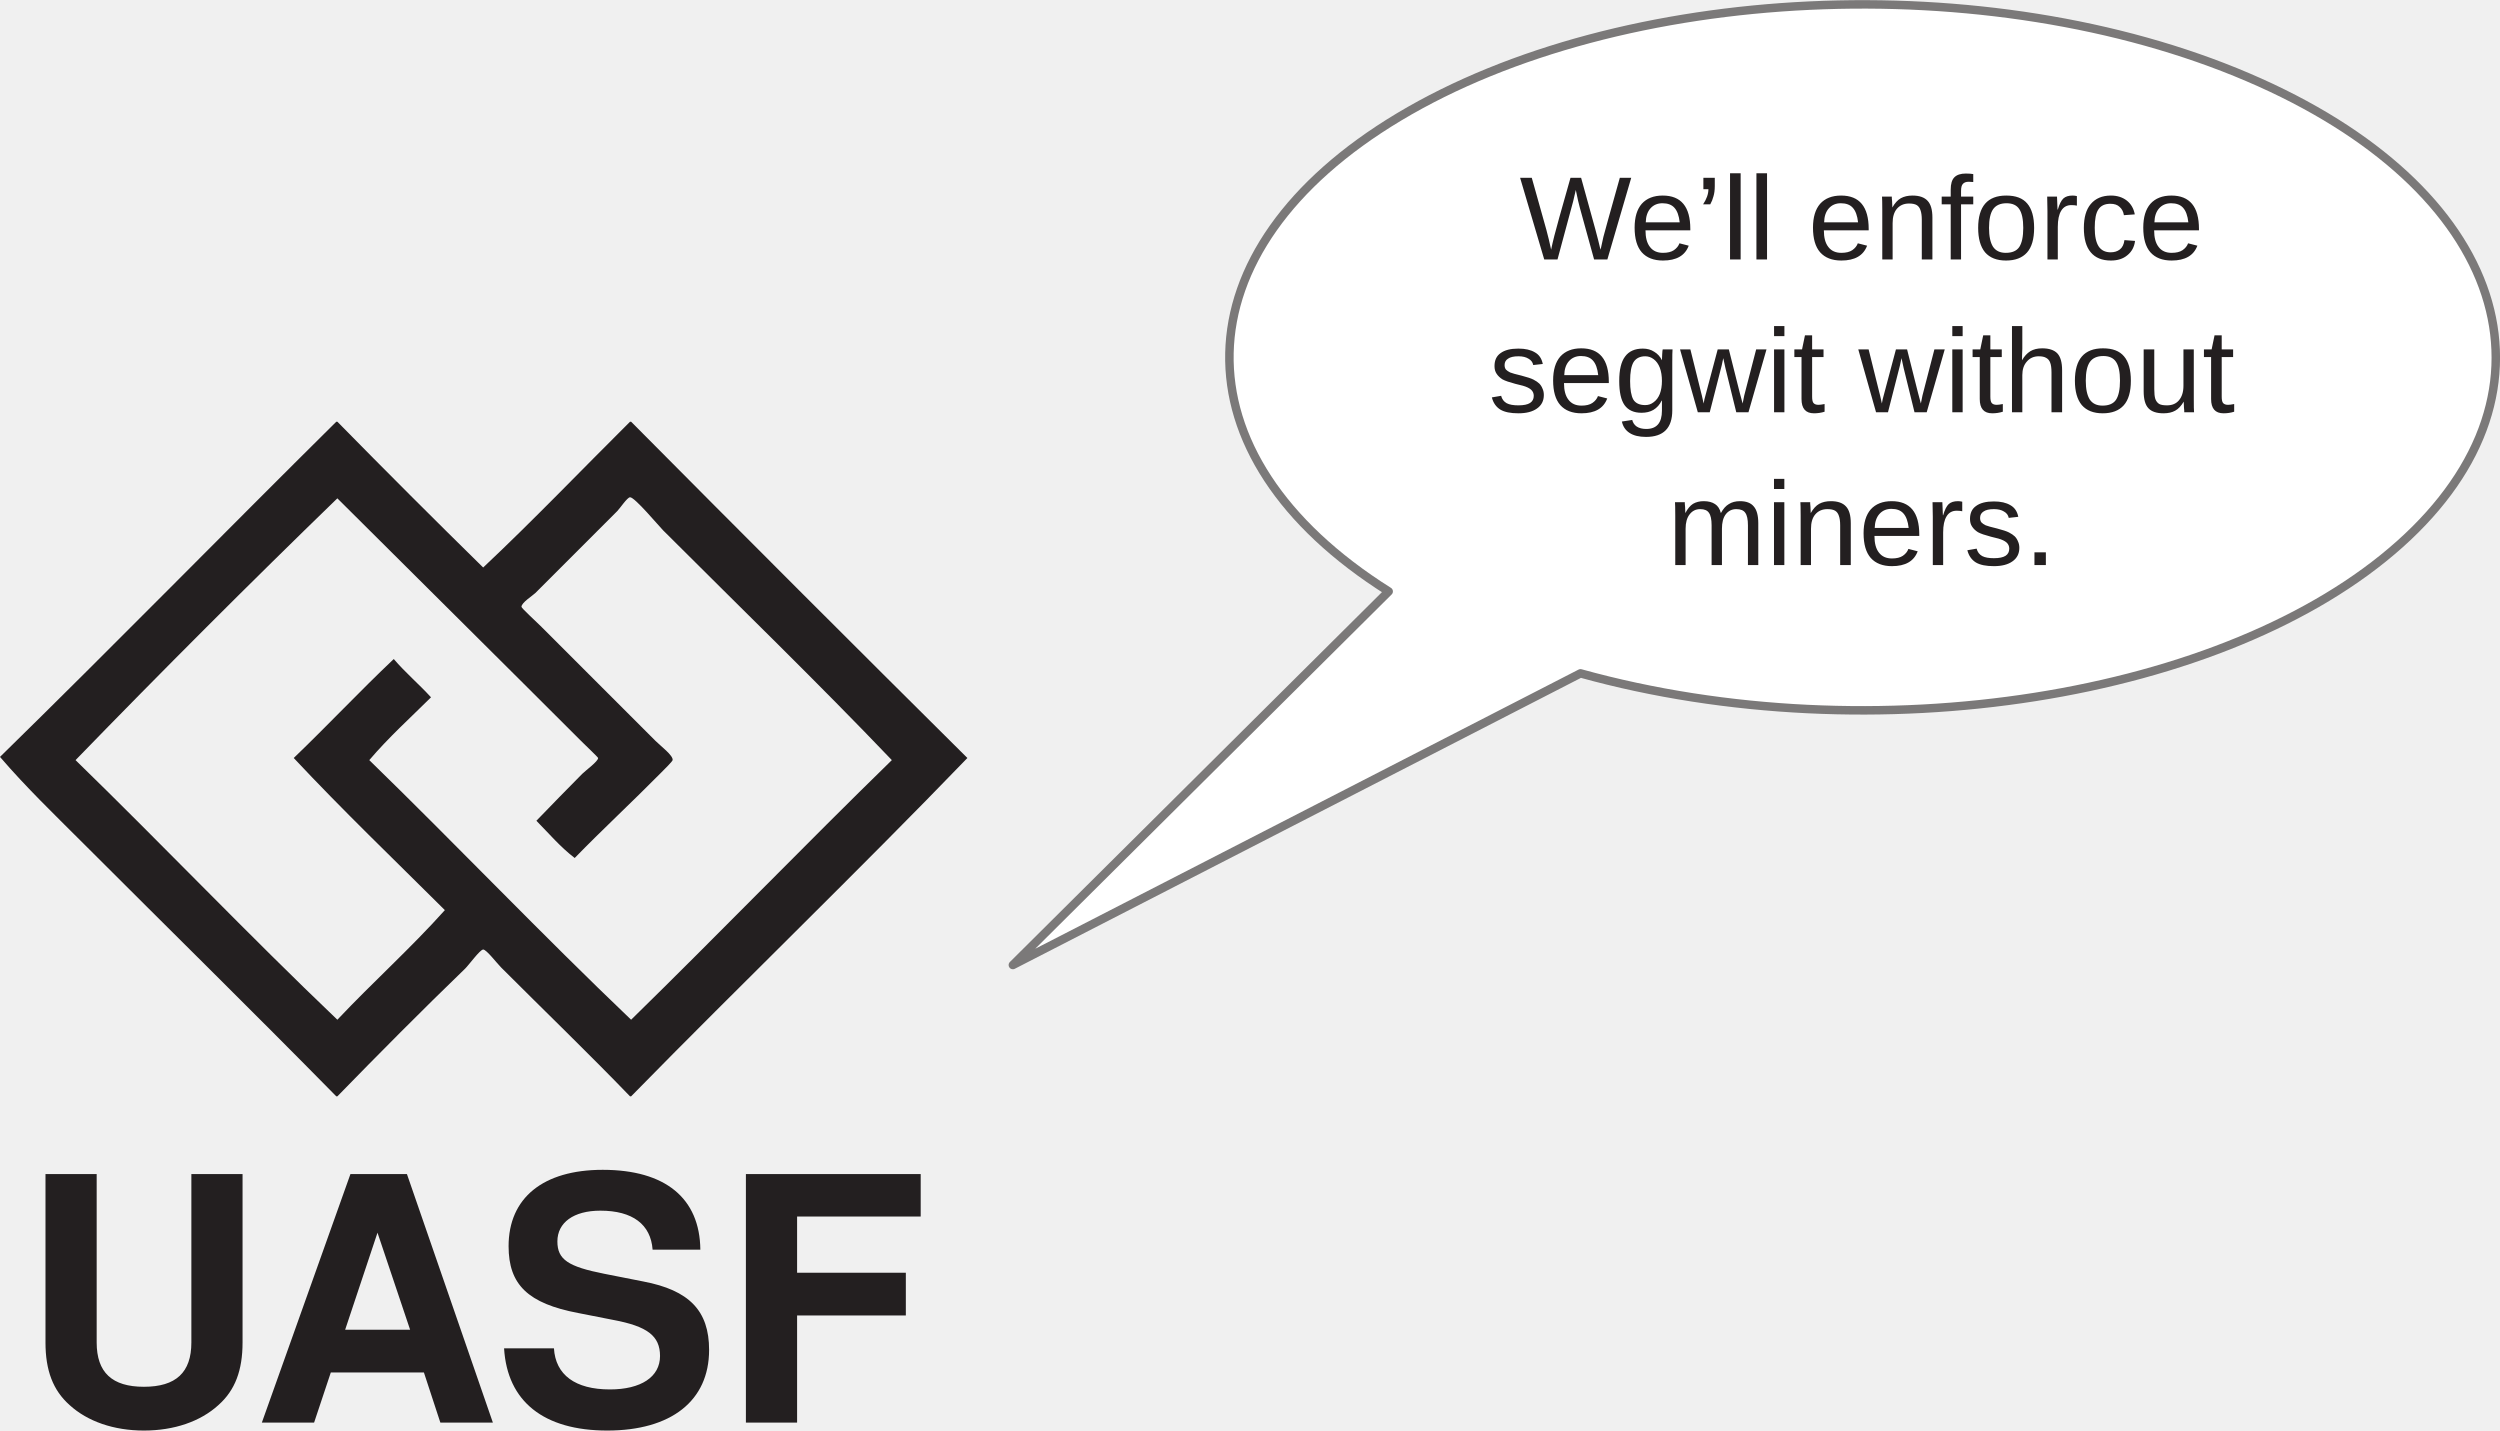
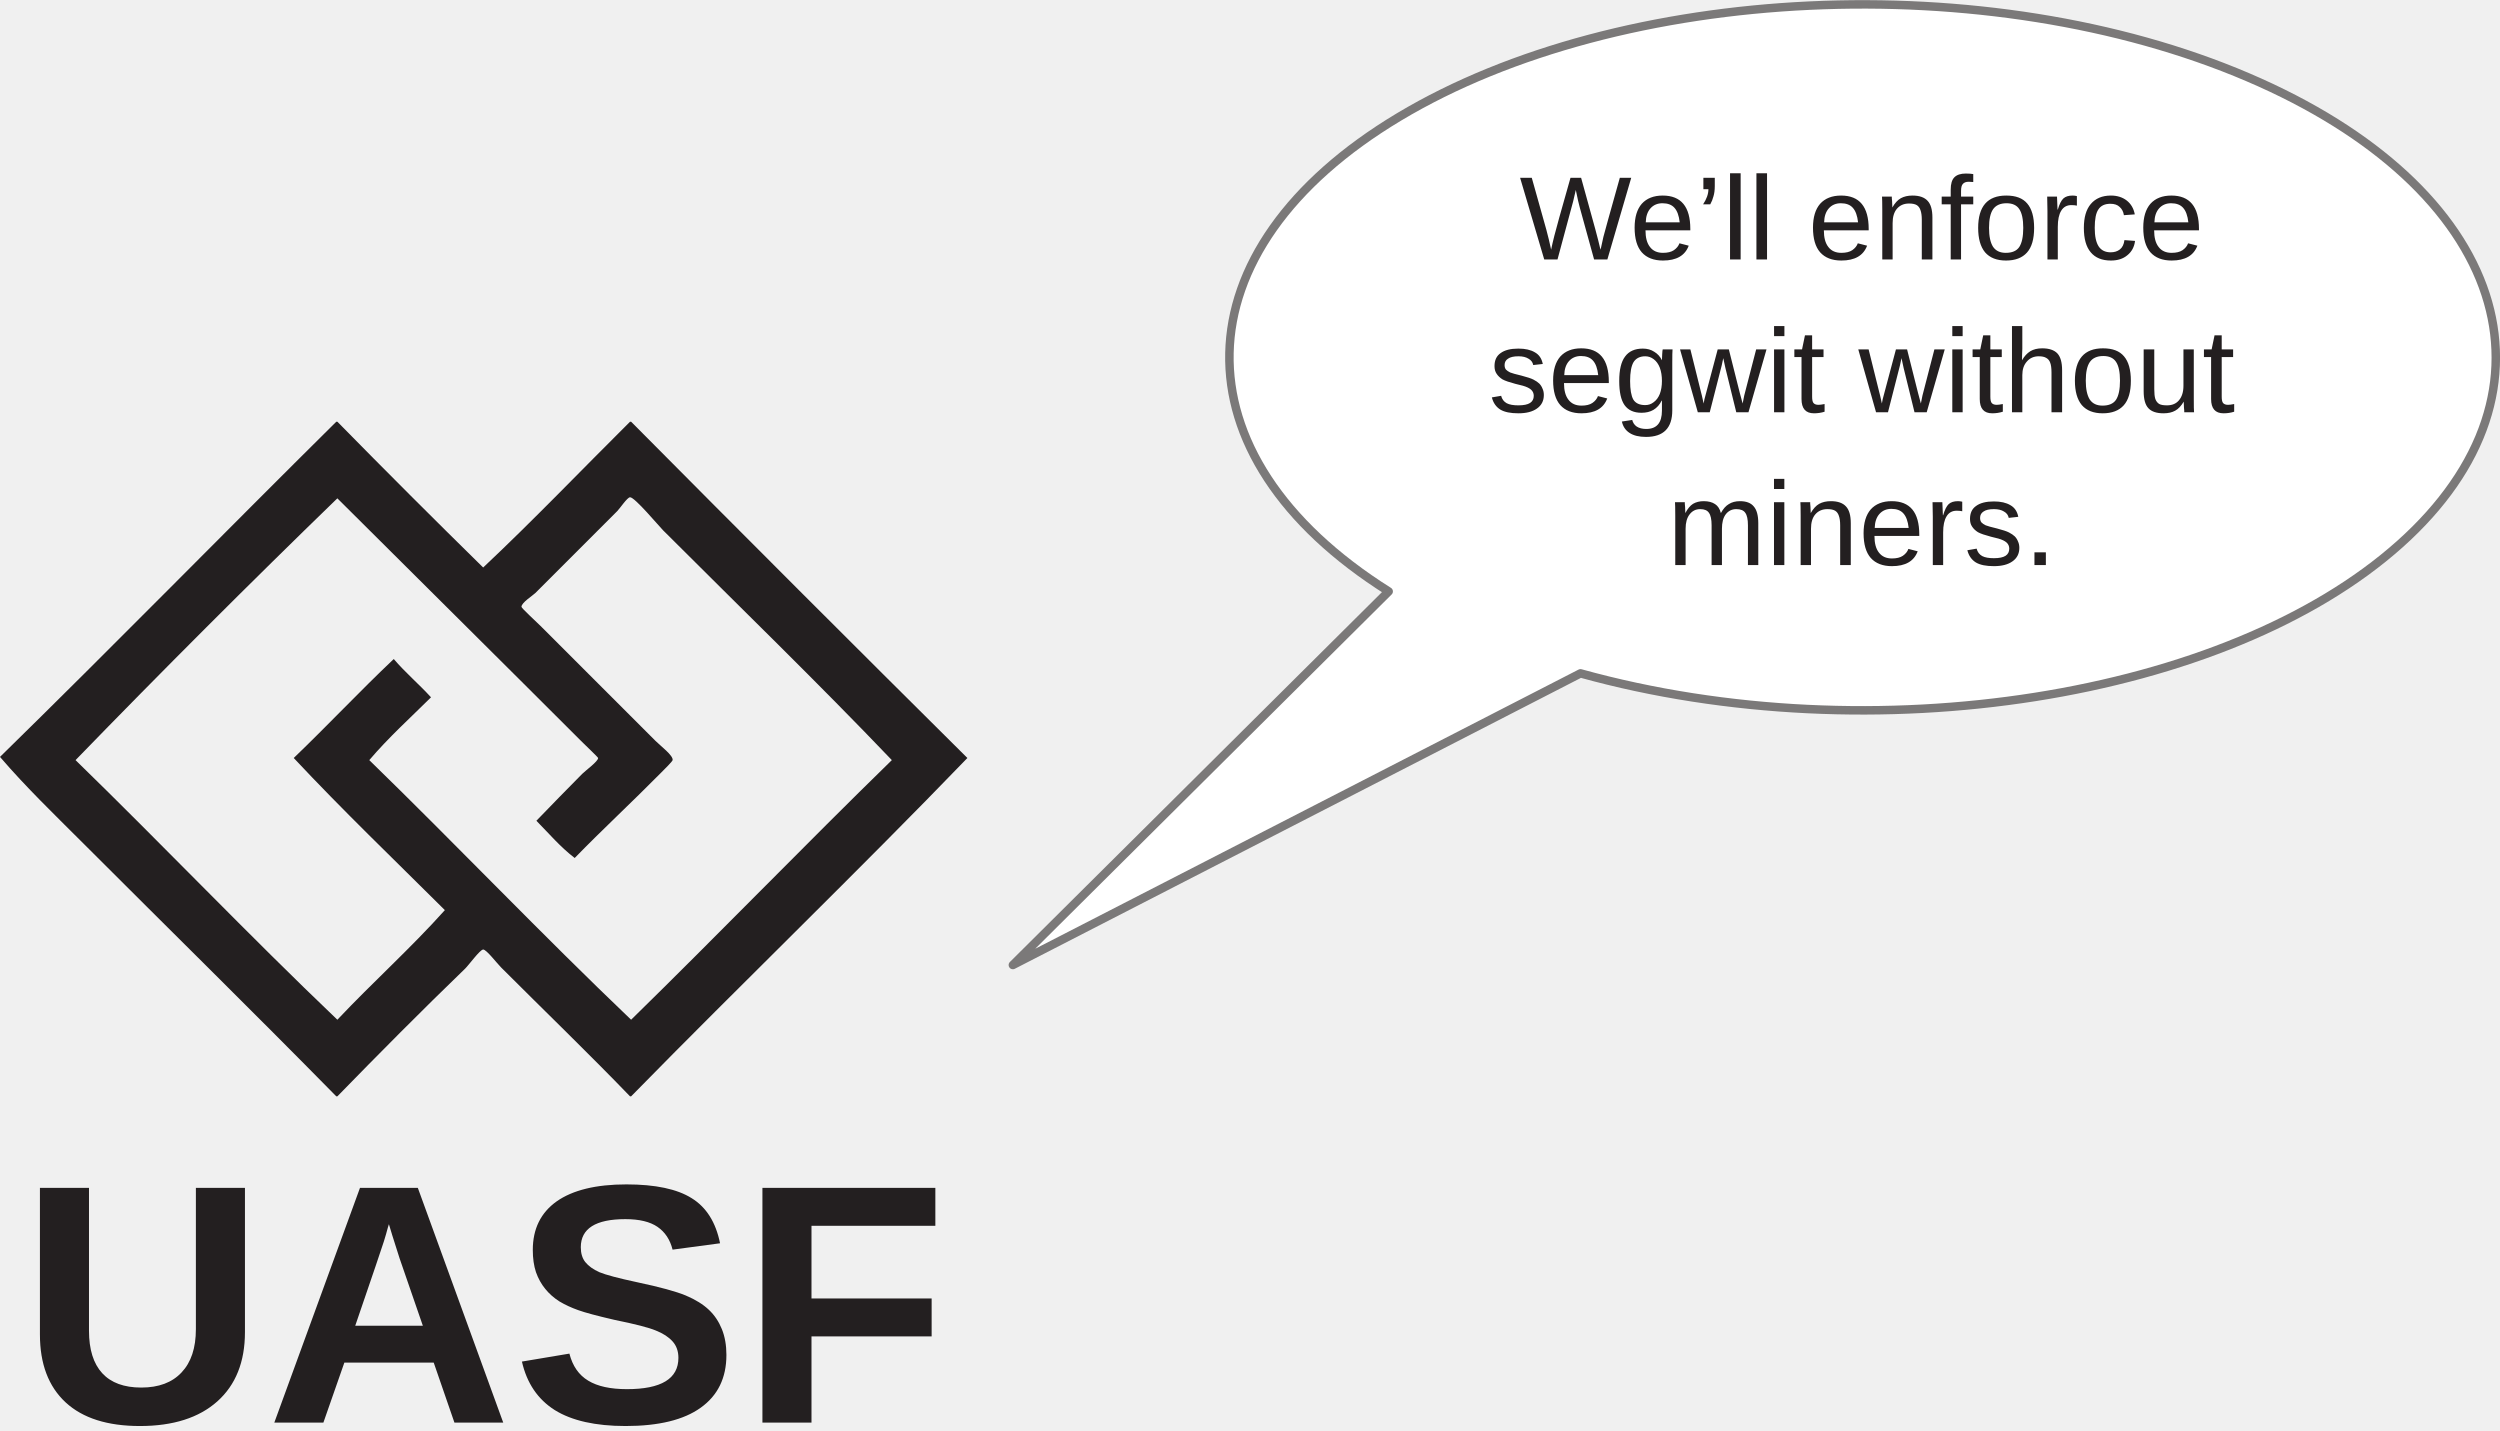
<svg xmlns="http://www.w3.org/2000/svg" version="1.1" id="svg2" xml:space="preserve" width="196.368" height="112.356" viewBox="0 0 196.368 112.356">
  <defs id="defs6">
    <clipPath clipPathUnits="userSpaceOnUse" id="clipPath18">
      <path d="M 0,792 H 612 V 0 H 0 Z" id="path16" />
    </clipPath>
  </defs>
  <g id="g10" transform="matrix(1.333333,0,0,-1.333333,-325.192,902.2232)">
    <g id="g12">
      <g id="g14" clip-path="url(#clipPath18)">
        <g id="g20" transform="translate(303.5625,619.8188)">
          <path d="M 0,0 22.139,22.007 C 9.395,30.025 9.661,42.126 22.757,49.966 35.851,57.806 57.488,58.818 72.741,52.304 87.995,45.79 91.876,33.881 81.706,24.792 71.535,15.704 50.643,12.41 33.438,17.181 Z" style="fill:#ffffff;fill-opacity:1;fill-rule:nonzero;stroke:none" id="path22" />
        </g>
        <g id="g24" transform="translate(303.5625,619.8188)">
          <path d="M 0,0 22.139,22.007 C 9.395,30.025 9.661,42.126 22.757,49.966 35.851,57.806 57.488,58.818 72.741,52.304 87.995,45.79 91.876,33.881 81.706,24.792 71.535,15.704 50.643,12.41 33.438,17.181 Z" style="fill:none;stroke:#7b7979;stroke-width:0.5;stroke-linecap:butt;stroke-linejoin:round;stroke-miterlimit:10;stroke-dasharray:none;stroke-opacity:1" id="path26" />
        </g>
        <text transform="matrix(1,0,0,-1,333.4126,661.3818)" style="font-variant:normal;font-weight:normal;font-stretch:normal;font-size:7px;font-family:Arial;-inkscape-font-specification:ArialMT;writing-mode:lr-tb;fill:#231f20;fill-opacity:1;fill-rule:nonzero;stroke:none" id="text34">
          <tspan x="0 6.482 10.374 11.928 13.482 15.036 16.982 20.874 24.766 26.712 30.604 32.935 36.435" y="0" id="tspan28">We’ll enforce</tspan>
          <tspan x="-1.82 1.68 5.572 9.464 14.518 16.072 18.018 19.964 25.018 26.572 28.518 32.41 36.302 40.194" y="9.002" id="tspan30">segwit without</tspan>
          <tspan x="8.687 14.518 16.072 19.964 23.856 26.187 29.687" y="18.004" id="tspan32">miners.</tspan>
        </text>
-         <text transform="matrix(1,0,0,-1,245.0425,592.8623)" style="font-variant:normal;font-weight:bold;font-stretch:normal;font-size:20.092px;font-family:Helvetica;-inkscape-font-specification:Helvetica-Bold;writing-mode:lr-tb;fill:#231f20;fill-opacity:1;fill-rule:nonzero;stroke:none" id="text38">
-           <tspan x="0 14.506 29.012 42.414" y="0" id="tspan36">UASF</tspan>
+         <text transform="scale(1,-0.9999998)" style="font-variant:normal;font-weight:bold;font-stretch:normal;font-size:20.092px;font-family:Arial;-inkscape-font-specification:'Arial, Bold';writing-mode:lr-tb;fill:#231f20;fill-opacity:1;fill-rule:nonzero;stroke:none;stroke-width:1;font-style:normal;font-variant-ligatures:normal;font-variant-caps:normal;font-variant-numeric:normal;font-variant-east-asian:normal;" id="text38" x="245.042" y="-592.862">
+           <tspan x="245.042 259.549 274.055 287.456" y="-592.862" id="tspan36" style="stroke-width:1;-inkscape-font-specification:'Arial, Bold';font-family:Arial;font-weight:bold;font-style:normal;font-stretch:normal;font-variant:normal;font-size:20.092px;font-variant-ligatures:normal;font-variant-caps:normal;font-variant-numeric:normal;font-variant-east-asian:normal;">UASF</tspan>
        </text>
        <g id="g40" transform="translate(278.188,631.0747)">
          <path d="M 0,0 C 0.209,0.209 0.949,0.743 0.941,0.939 0.939,0.982 0.203,1.678 0,1.881 -4.764,6.645 -9.862,11.693 -14.42,16.236 -19.514,11.299 -24.801,6.013 -29.843,0.814 c 5.188,-5.05 10.183,-10.295 15.423,-15.294 2.068,2.194 4.318,4.207 6.333,6.457 -2.984,2.971 -6.024,5.886 -8.903,8.962 1.995,1.914 3.886,3.931 5.893,5.831 0.681,-0.802 1.488,-1.479 2.194,-2.256 -1.227,-1.217 -2.513,-2.377 -3.636,-3.7 C -7.351,-4.236 -2.355,-9.481 2.885,-14.48 8.049,-9.427 13.074,-4.232 18.245,0.814 13.922,5.343 9.203,9.918 4.766,14.355 4.531,14.589 3.098,16.311 2.822,16.299 2.654,16.291 2.231,15.646 2.069,15.484 0.393,13.809 -1.112,12.303 -2.758,10.656 -2.904,10.511 -3.584,10.086 -3.573,9.842 -3.57,9.76 -2.693,8.963 -2.445,8.713 -0.029,6.299 1.971,4.299 4.326,1.943 4.629,1.641 5.379,1.08 5.33,0.814 5.313,0.727 4.859,0.285 4.64,0.063 2.896,-1.704 1.169,-3.297 -0.438,-4.952 -1.279,-4.31 -1.959,-3.506 -2.695,-2.758 -1.763,-1.802 -0.967,-0.968 0,0 m -14.482,20.75 h 0.062 c 2.837,-2.889 5.7,-5.752 8.59,-8.589 2.961,2.786 5.769,5.724 8.652,8.589 H 2.885 C 9.462,14.121 16.066,7.518 22.696,0.939 16.191,-5.804 9.441,-12.303 2.885,-18.994 H 2.822 c -2.415,2.506 -5.021,5.019 -7.587,7.585 -0.256,0.255 -0.876,1.071 -1.065,1.065 -0.19,-0.006 -0.845,-0.915 -1.066,-1.129 -2.521,-2.433 -5.107,-5.039 -7.524,-7.521 h -0.062 c -4.939,5.023 -9.983,9.98 -14.922,14.92 -1.661,1.66 -3.356,3.289 -4.89,5.077 6.664,6.522 13.187,13.185 19.812,19.747" style="fill:#231f20;fill-opacity:1;fill-rule:evenodd;stroke:none" id="path42" />
        </g>
      </g>
    </g>
  </g>
</svg>
